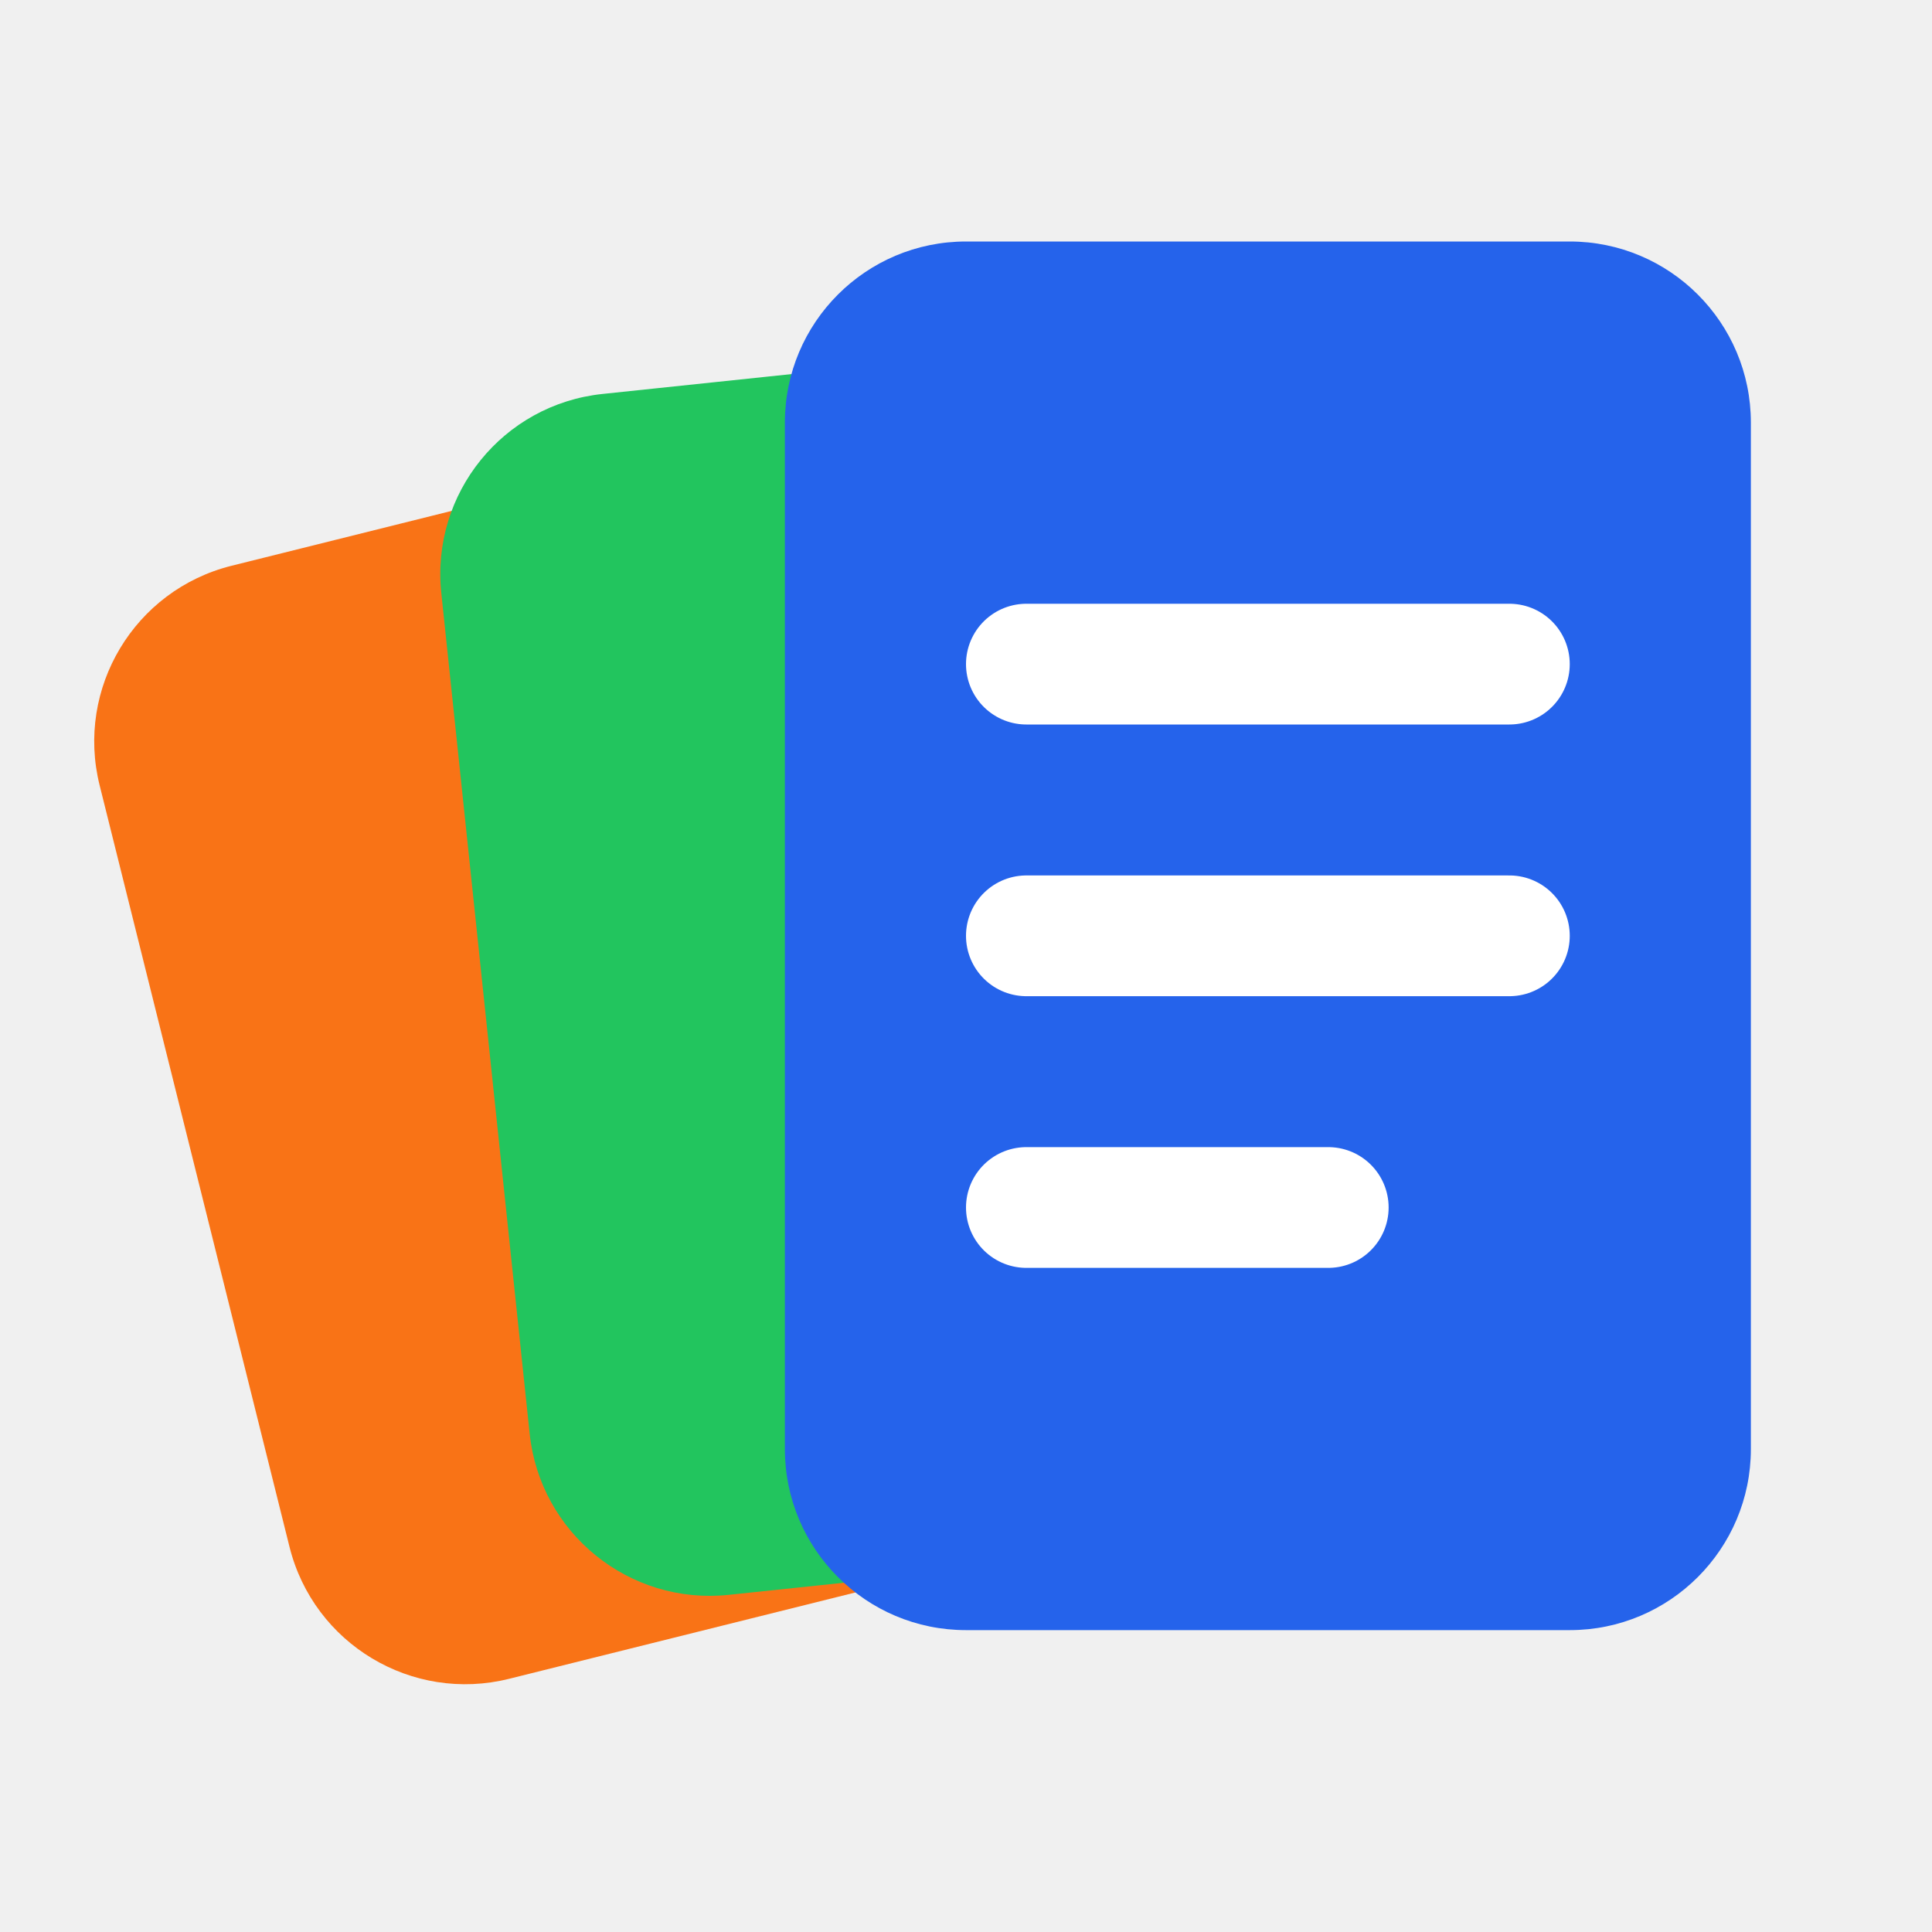
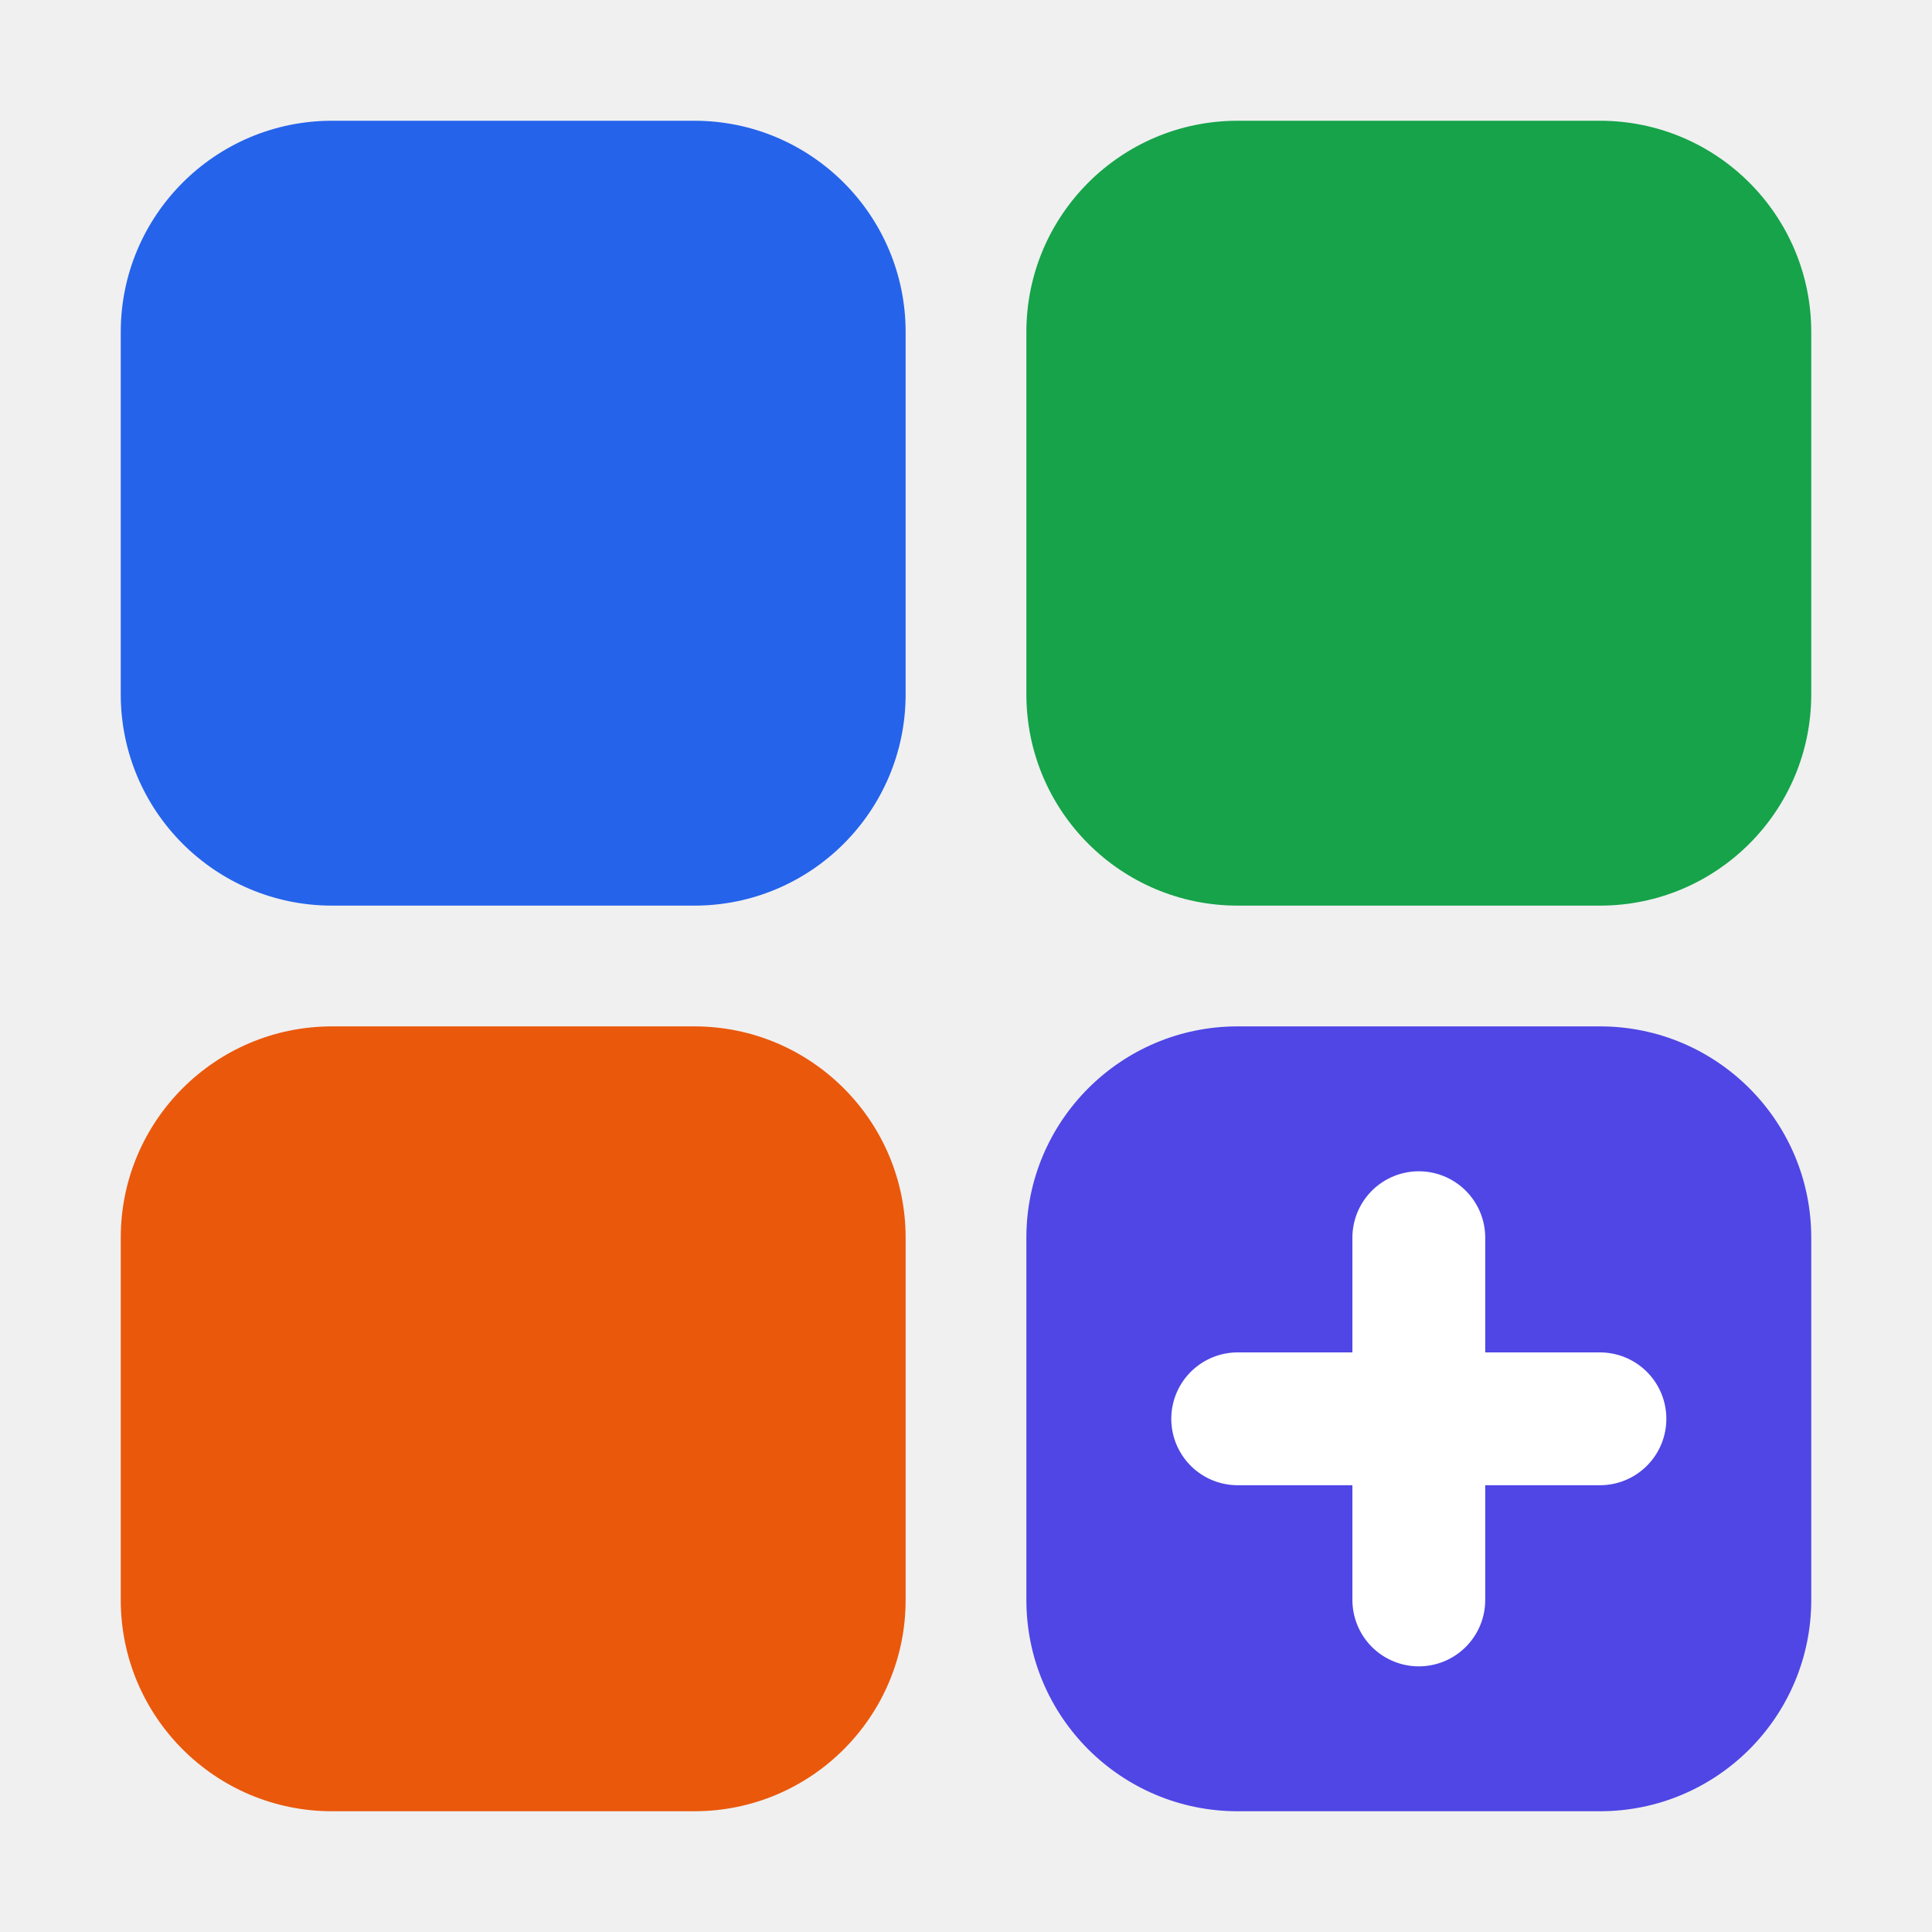
<svg xmlns="http://www.w3.org/2000/svg" viewBox="0 0 32 32">
-   <rect x="3" y="8" width="15" height="19" rx="3" fill="#f97316" transform="rotate(-14 10.5 17.5)" />
-   <rect x="8" y="6" width="15" height="20" rx="3" fill="#22c55e" transform="rotate(-6 15.5 16)" />
-   <rect x="13" y="4" width="16" height="23" rx="3" fill="#2563eb" />
-   <path d="M17 11h8M17 15.5h8M17 20h5" stroke="#fff" stroke-width="2" stroke-linecap="round" />
+   <rect x="2" y="2" width="13" height="13" rx="3.5" fill="#2563eb" />
+   <rect x="17" y="2" width="13" height="13" rx="3.5" fill="#16a34a" />
+   <rect x="2" y="17" width="13" height="13" rx="3.5" fill="#ea580c" />
+   <rect x="17" y="17" width="13" height="13" rx="3.5" fill="#4f46e5" />
+   <path d="M23.5 20.5v6M20.5 23.5h6" stroke="#fff" stroke-width="2.2" stroke-linecap="round" />
</svg>
